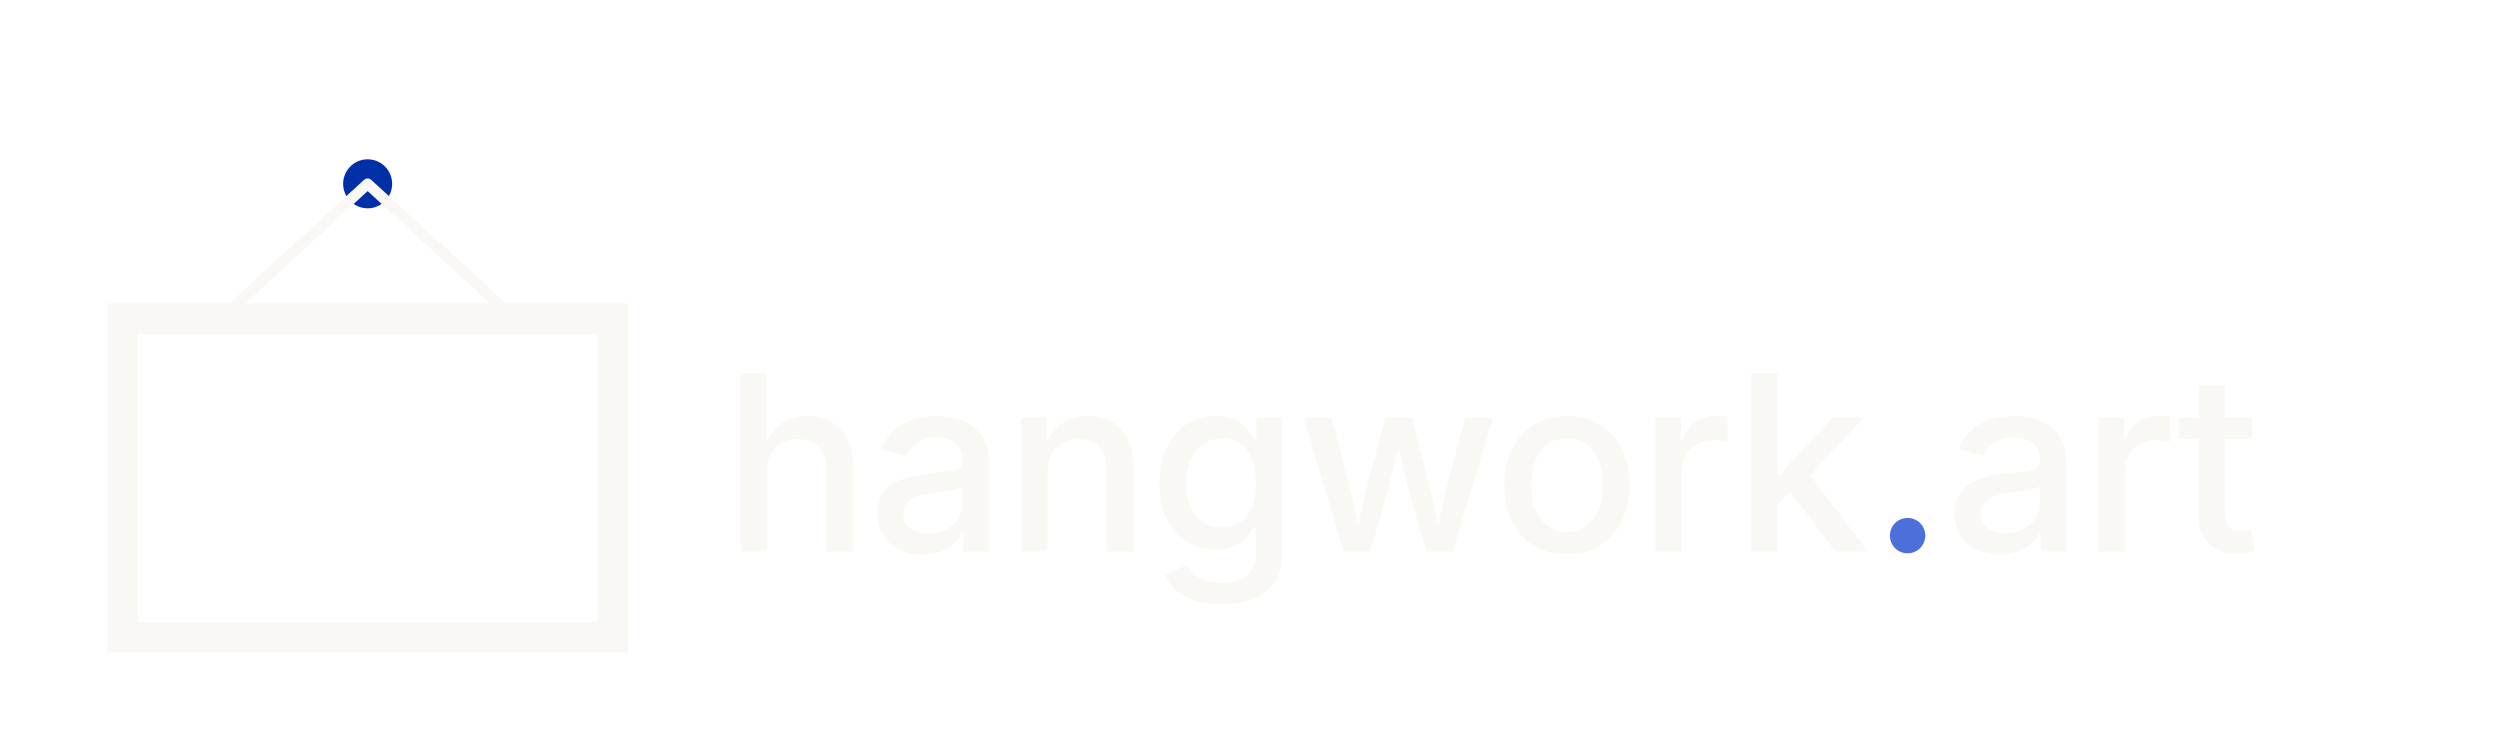
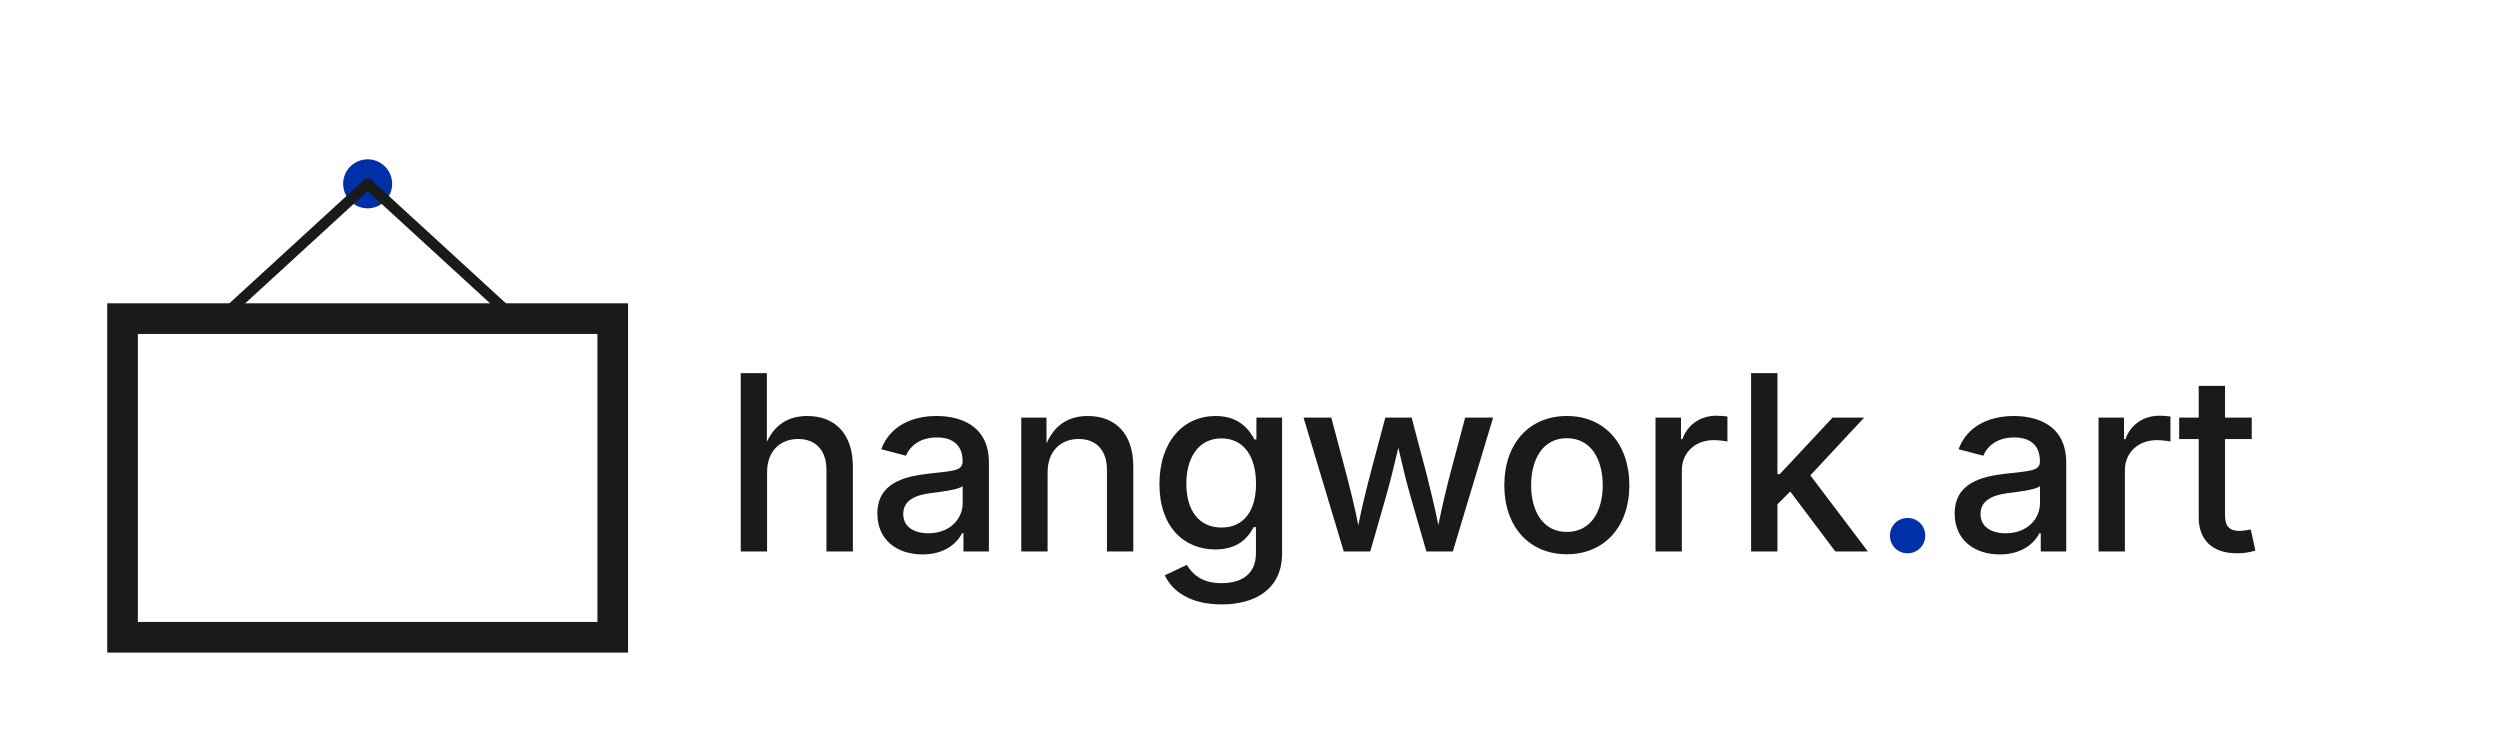
<svg xmlns="http://www.w3.org/2000/svg" viewBox="0 0 408 120" fill="none">
  <circle cx="60" cy="30" r="4" fill="#002FA7" />
-   <path d="M60 30 L36 52 M60 30 L84 52" stroke="#FAF8F5" stroke-width="1.75" stroke-linecap="round" />
-   <rect x="20" y="52" width="80" height="52" stroke="#FAF8F5" stroke-width="5" />
-   <text x="118" y="90" font-family="Inter, Helvetica, Arial, sans-serif" font-size="40" font-weight="500" letter-spacing="-0.5" fill="#FAF8F5">hangwork<tspan fill="#4D6FD9">.</tspan>art</text>
+   <path d="M60 30 L36 52 M60 30 L84 52" stroke="#1A1A1A" stroke-width="1.75" stroke-linecap="round" />
+   <rect x="20" y="52" width="80" height="52" stroke="#1A1A1A" stroke-width="5" />
+   <text x="118" y="90" font-family="Inter, Helvetica, Arial, sans-serif" font-size="40" font-weight="500" letter-spacing="-0.5" fill="#1A1A1A">hangwork<tspan fill="#002FA7">.</tspan>art</text>
</svg>
